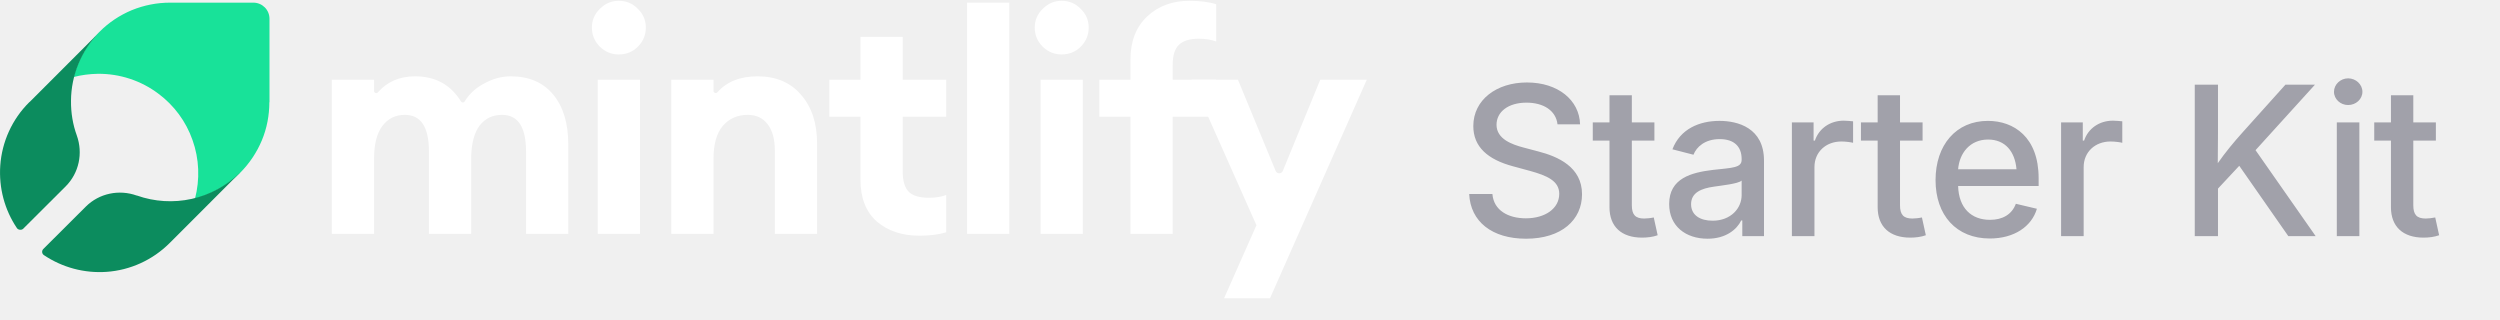
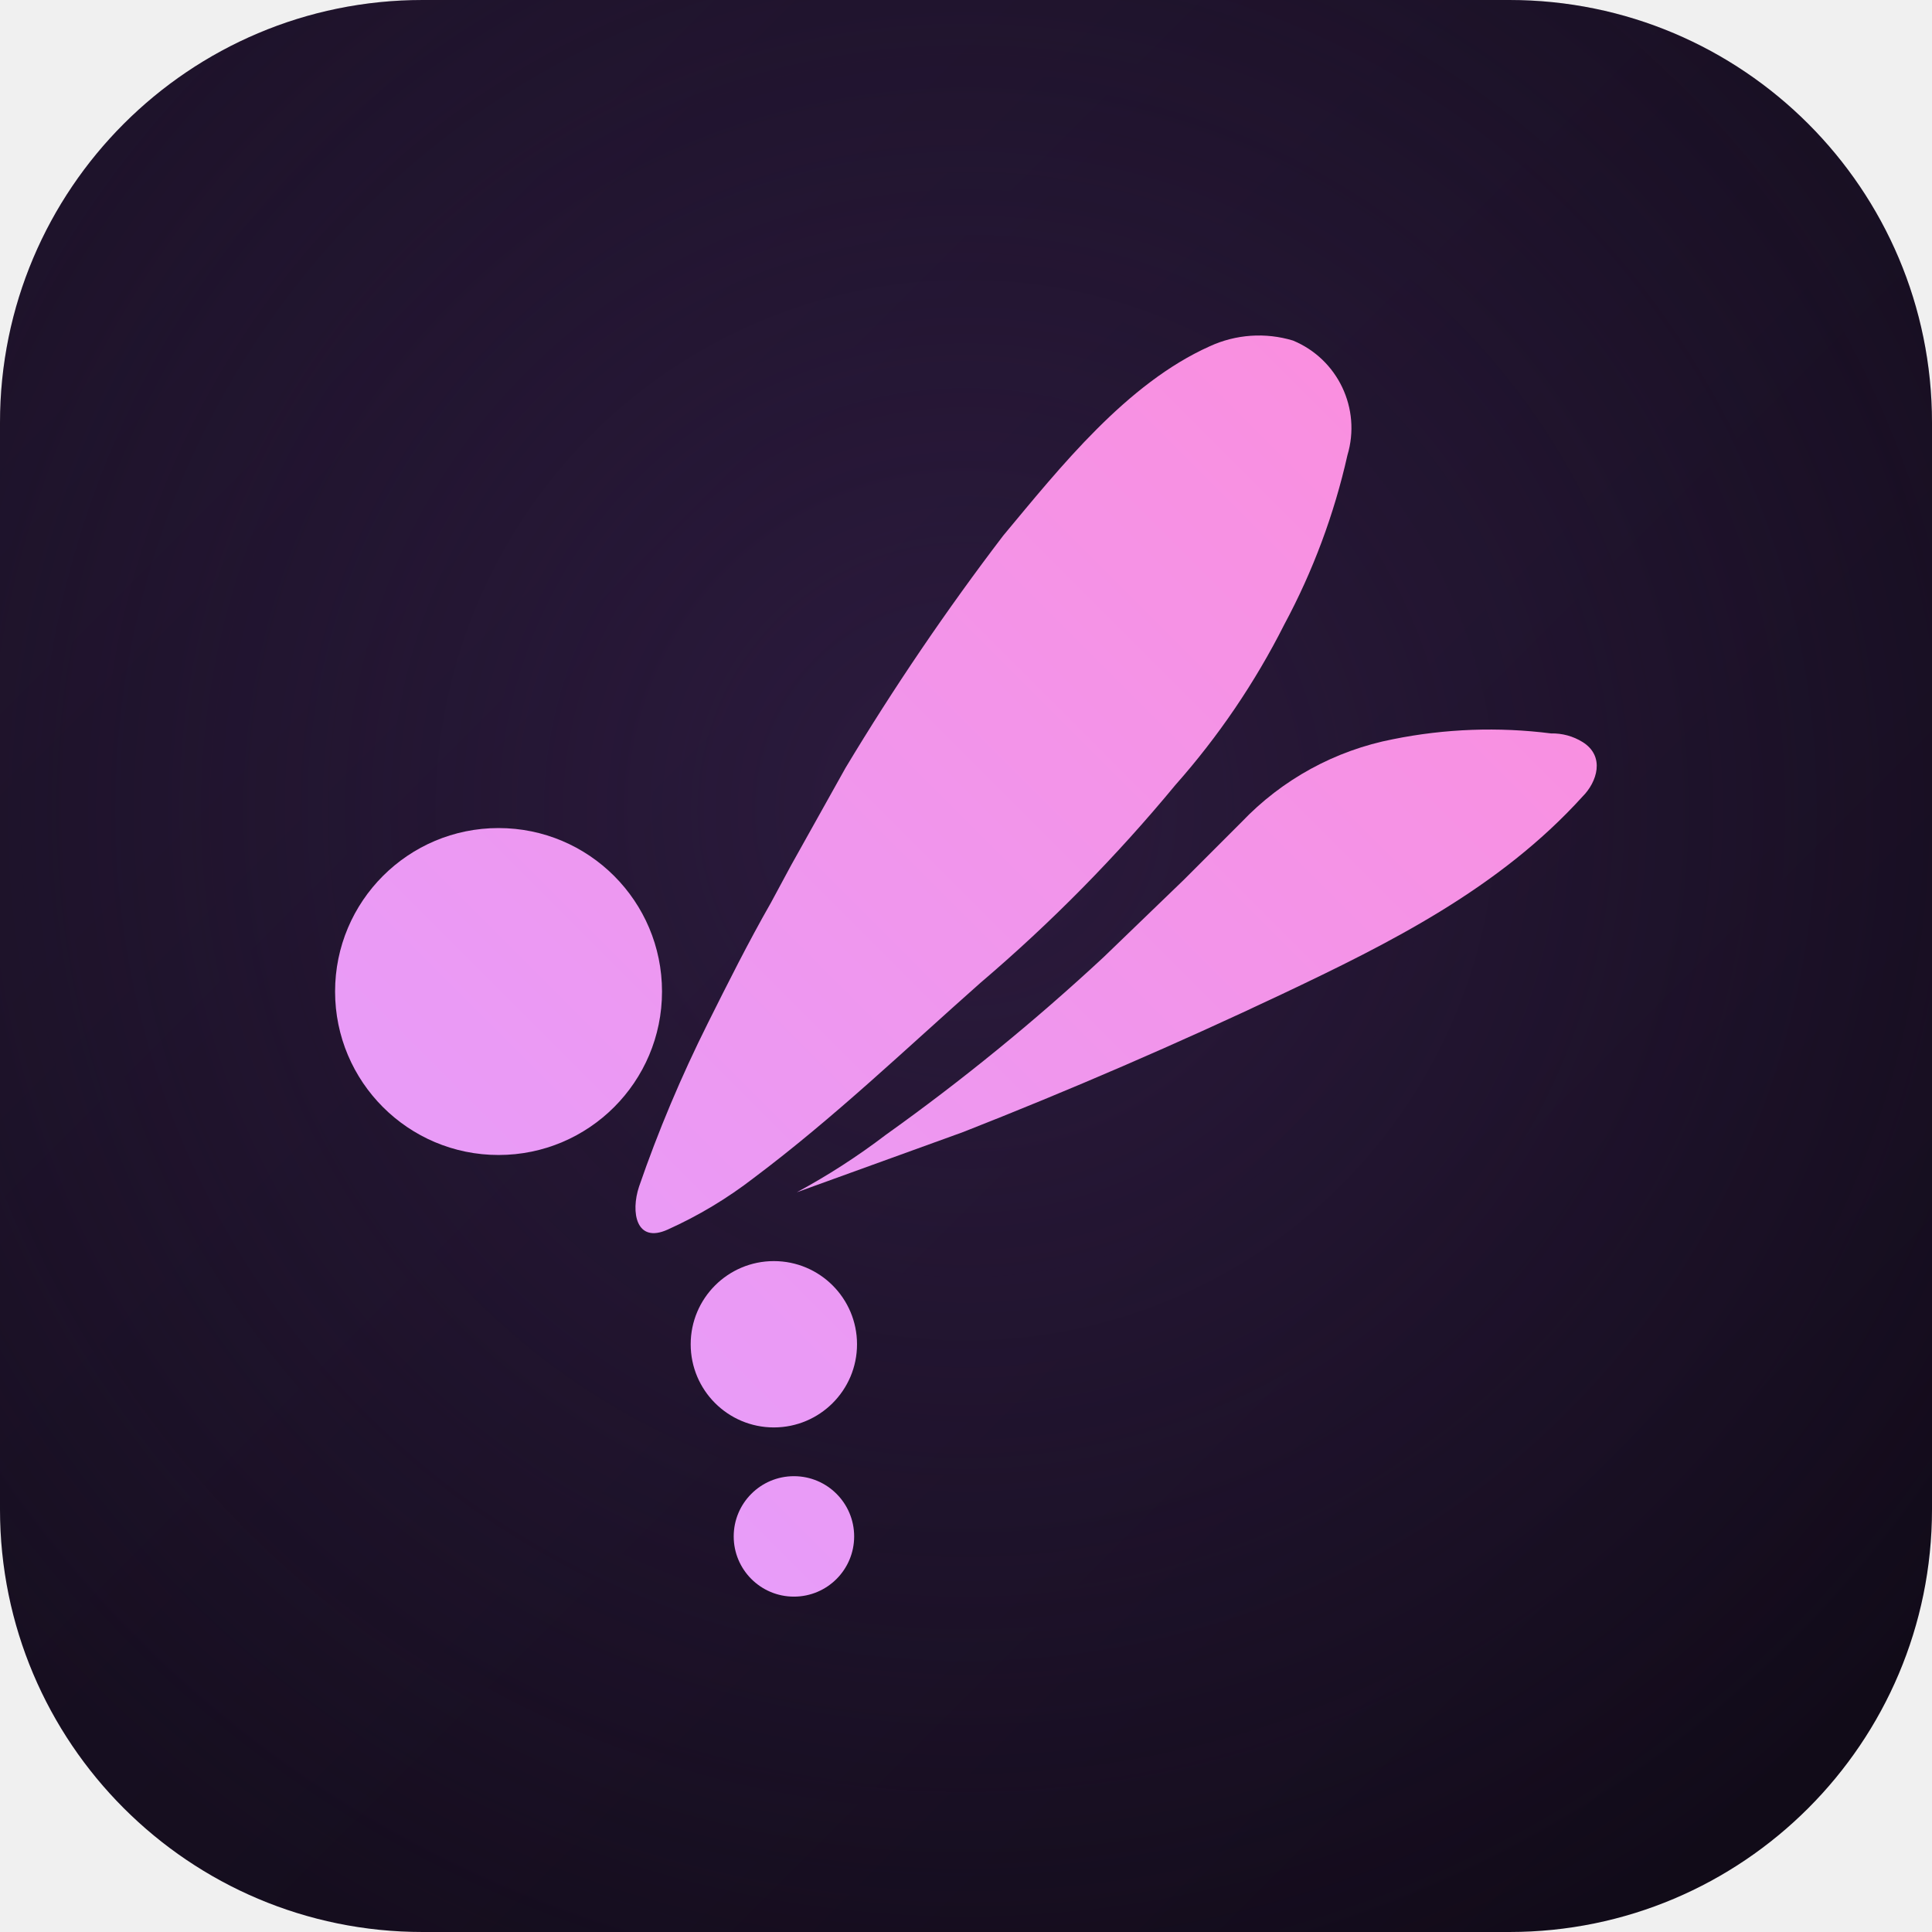
- <svg xmlns="http://www.w3.org/2000/svg" width="180" height="23" viewBox="0 0 180 23" fill="none">
-   <path d="M91.44 21.476H88.133L90.464 16.216L85.802 5.74H89.132L91.847 12.307C91.943 12.536 92.268 12.536 92.362 12.306L95.058 5.74H98.409L91.44 21.476Z" fill="white" />
-   <path d="M81.393 16.837V8.403H79.152V5.74H81.393V4.297C81.393 2.98 81.792 1.944 82.592 1.19C83.391 0.435 84.404 0.058 85.633 0.058C86.387 0.058 87.031 0.139 87.564 0.302V2.988C87.208 2.854 86.794 2.788 86.32 2.788C85.655 2.788 85.174 2.936 84.878 3.232C84.582 3.513 84.434 3.994 84.434 4.674V5.74H87.564V8.403H84.434V16.837H81.393Z" fill="white" />
-   <path d="M76.433 3.92C75.915 3.92 75.463 3.735 75.079 3.365C74.694 2.98 74.502 2.521 74.502 1.989C74.502 1.456 74.694 1.005 75.079 0.635C75.463 0.25 75.915 0.058 76.433 0.058C76.98 0.058 77.438 0.25 77.809 0.635C78.193 1.005 78.386 1.456 78.386 1.989C78.386 2.521 78.193 2.98 77.809 3.365C77.438 3.735 76.98 3.92 76.433 3.92ZM74.924 16.837V5.74H77.964V16.837H74.924Z" fill="white" />
-   <path d="M69.628 16.837V0.191H72.669V16.837H69.628Z" fill="white" />
-   <path d="M66.194 16.97C64.951 16.97 63.93 16.63 63.131 15.949C62.347 15.254 61.955 14.255 61.955 12.953V8.403H59.713V5.74H61.955V2.655H64.995V5.74H68.125V8.403H64.995V12.354C64.995 13.034 65.143 13.523 65.439 13.819C65.735 14.1 66.216 14.24 66.882 14.24C67.355 14.24 67.769 14.174 68.125 14.04V16.726C67.592 16.889 66.948 16.97 66.194 16.97Z" fill="white" />
-   <path d="M48.332 16.837V5.74H51.373V6.551C51.373 6.688 51.559 6.748 51.65 6.646C52.328 5.879 53.293 5.495 54.546 5.495C55.878 5.495 56.921 5.939 57.676 6.827C58.445 7.7 58.83 8.869 58.83 10.334V16.837H55.789V10.844C55.789 10.03 55.619 9.402 55.279 8.958C54.939 8.499 54.458 8.27 53.836 8.27C53.096 8.27 52.497 8.536 52.038 9.069C51.594 9.601 51.373 10.386 51.373 11.421V16.837H48.332Z" fill="white" />
-   <path d="M44.547 3.92C44.029 3.92 43.578 3.735 43.193 3.365C42.809 2.98 42.616 2.521 42.616 1.989C42.616 1.456 42.809 1.005 43.193 0.635C43.578 0.25 44.029 0.058 44.547 0.058C45.095 0.058 45.553 0.25 45.923 0.635C46.308 1.005 46.5 1.456 46.5 1.989C46.5 2.521 46.308 2.98 45.923 3.365C45.553 3.735 45.095 3.92 44.547 3.92ZM43.038 16.837V5.74H46.079V16.837H43.038Z" fill="white" />
-   <path d="M37.875 16.837V10.911C37.875 9.15 37.298 8.27 36.144 8.27C35.478 8.27 34.945 8.521 34.546 9.024C34.161 9.527 33.954 10.275 33.924 11.266V16.837H30.884V10.911C30.884 9.15 30.306 8.27 29.152 8.27C28.472 8.27 27.932 8.536 27.532 9.069C27.133 9.601 26.933 10.386 26.933 11.421V16.837H23.892V5.74H26.933V6.559C26.933 6.695 27.116 6.755 27.206 6.652C27.878 5.881 28.771 5.495 29.885 5.495C31.349 5.495 32.452 6.1 33.193 7.309C33.252 7.404 33.395 7.403 33.454 7.307C33.774 6.78 34.219 6.361 34.79 6.05C35.441 5.68 36.099 5.495 36.765 5.495C38.082 5.495 39.103 5.932 39.828 6.805C40.553 7.678 40.916 8.876 40.916 10.4V16.837H37.875Z" fill="white" />
-   <path d="M19.403 7.362V1.35C19.403 0.705 18.879 0.191 18.244 0.191H12.235C11.291 0.191 10.357 0.378 9.487 0.733C8.618 1.098 7.824 1.621 7.16 2.295L7.114 2.341C6.235 3.23 5.609 4.333 5.291 5.548C5.861 5.399 6.45 5.324 7.039 5.314C8.609 5.296 10.151 5.801 11.403 6.745C12.534 7.586 13.394 8.746 13.861 10.083C14.347 11.438 14.403 12.916 14.039 14.309C15.244 13.991 16.356 13.364 17.244 12.486L17.291 12.439C17.954 11.775 18.487 10.98 18.851 10.111C19.216 9.241 19.393 8.306 19.393 7.362H19.403Z" fill="#18E299" />
-   <path d="M5.112 7.26C5.121 5.416 5.857 3.646 7.151 2.324L2.151 7.326C2.133 7.344 2.114 7.354 2.095 7.372C0.876 8.583 0.14 10.204 0.019 11.918C-0.092 13.52 0.327 15.103 1.22 16.426C1.306 16.552 1.537 16.593 1.667 16.472L4.73 13.417C5.689 12.458 5.987 11.033 5.531 9.757C5.242 8.965 5.103 8.117 5.112 7.26Z" fill="#0C8C5E" />
-   <path d="M17.262 12.44C16.303 13.38 15.102 14.032 13.799 14.321C12.486 14.61 11.127 14.526 9.861 14.079C9.861 14.079 9.851 14.079 9.842 14.079C8.567 13.622 7.142 13.921 6.183 14.871L3.12 17.926C2.99 18.056 3.009 18.27 3.167 18.373C4.489 19.258 6.072 19.686 7.673 19.574C9.386 19.453 10.997 18.717 12.216 17.497L12.263 17.451L17.262 12.449V12.44Z" fill="#0C8C5E" />
-   <text x="105" y="17" font-family="Inter, ui-sans-serif, system-ui, -apple-system, sans-serif" font-size="15" font-weight="500" fill="#A1A1AA" letter-spacing="-0.01em">Starter Kit</text>
+ <svg xmlns="http://www.w3.org/2000/svg" width="512" height="512" viewBox="0 0 512 512">
+   <defs>
+     <linearGradient id="bg" x1="0%" y1="0%" x2="100%" y2="100%">
+       <stop offset="0%" stop-color="#1c1228" />
+       <stop offset="100%" stop-color="#100a17" />
+     </linearGradient>
+     <radialGradient id="ambient" cx="50%" cy="42%" r="65%">
+       <stop offset="0%" stop-color="#3d2456" stop-opacity="0.55" />
+       <stop offset="100%" stop-color="#3d2456" stop-opacity="0" />
+     </radialGradient>
+     <linearGradient id="brand" gradientUnits="userSpaceOnUse" x1="2" y1="46" x2="46" y2="2">
+       <stop offset="0%" stop-color="#e39fff" />
+       <stop offset="100%" stop-color="#fd8ddb" />
+     </linearGradient>
+   </defs>
+   <rect width="512" height="512" rx="112" ry="112" fill="url(#bg)" />
+   <rect width="512" height="512" rx="112" ry="112" fill="url(#ambient)" />
+   <g transform="translate(256,256) scale(7.6) translate(-24,-24.01)" fill="url(#brand)">
+     <path d="M45.5,16.2a2,2,0,0,0-1.1-.3,17,17,0,0,0-5.5.2A9.9,9.9,0,0,0,33.6,19l-.9.9L31.6,21l-2.8,2.7a76,76,0,0,1-7.6,6.2,23.6,23.6,0,0,1-3.1,2l5.8-2.1Q29.5,27.6,35,25c3.8-1.8,7.6-3.7,10.5-6.9C46,17.6,46.3,16.7,45.5,16.2Z" />
+     <path d="M15,26q-1.4,2.8-2.4,5.7c-.3.9-.1,2,1,1.5a14.9,14.9,0,0,0,3-1.8c2.8-2.1,5.3-4.5,7.9-6.8a55.4,55.4,0,0,0,6.8-6.9,26.3,26.3,0,0,0,3.8-5.6,23.2,23.2,0,0,0,2.2-5.9,3.3,3.3,0,0,0-1.9-4,4.1,4.1,0,0,0-2.9.2C29.6,3.7,27.3,6.6,25.3,9a88.7,88.7,0,0,0-5.5,8.1l-1.9,3.4-.7,1.3C16.4,23.2,15.7,24.6,15,26Z" />
+     <ellipse cx="7.7" cy="24.9" rx="5.7" ry="5.7" />
+     <ellipse cx="17.3" cy="37.2" rx="2.9" ry="2.9" />
+     <ellipse cx="18" cy="43.9" rx="2.1" ry="2.1" />
+   </g>
</svg>
